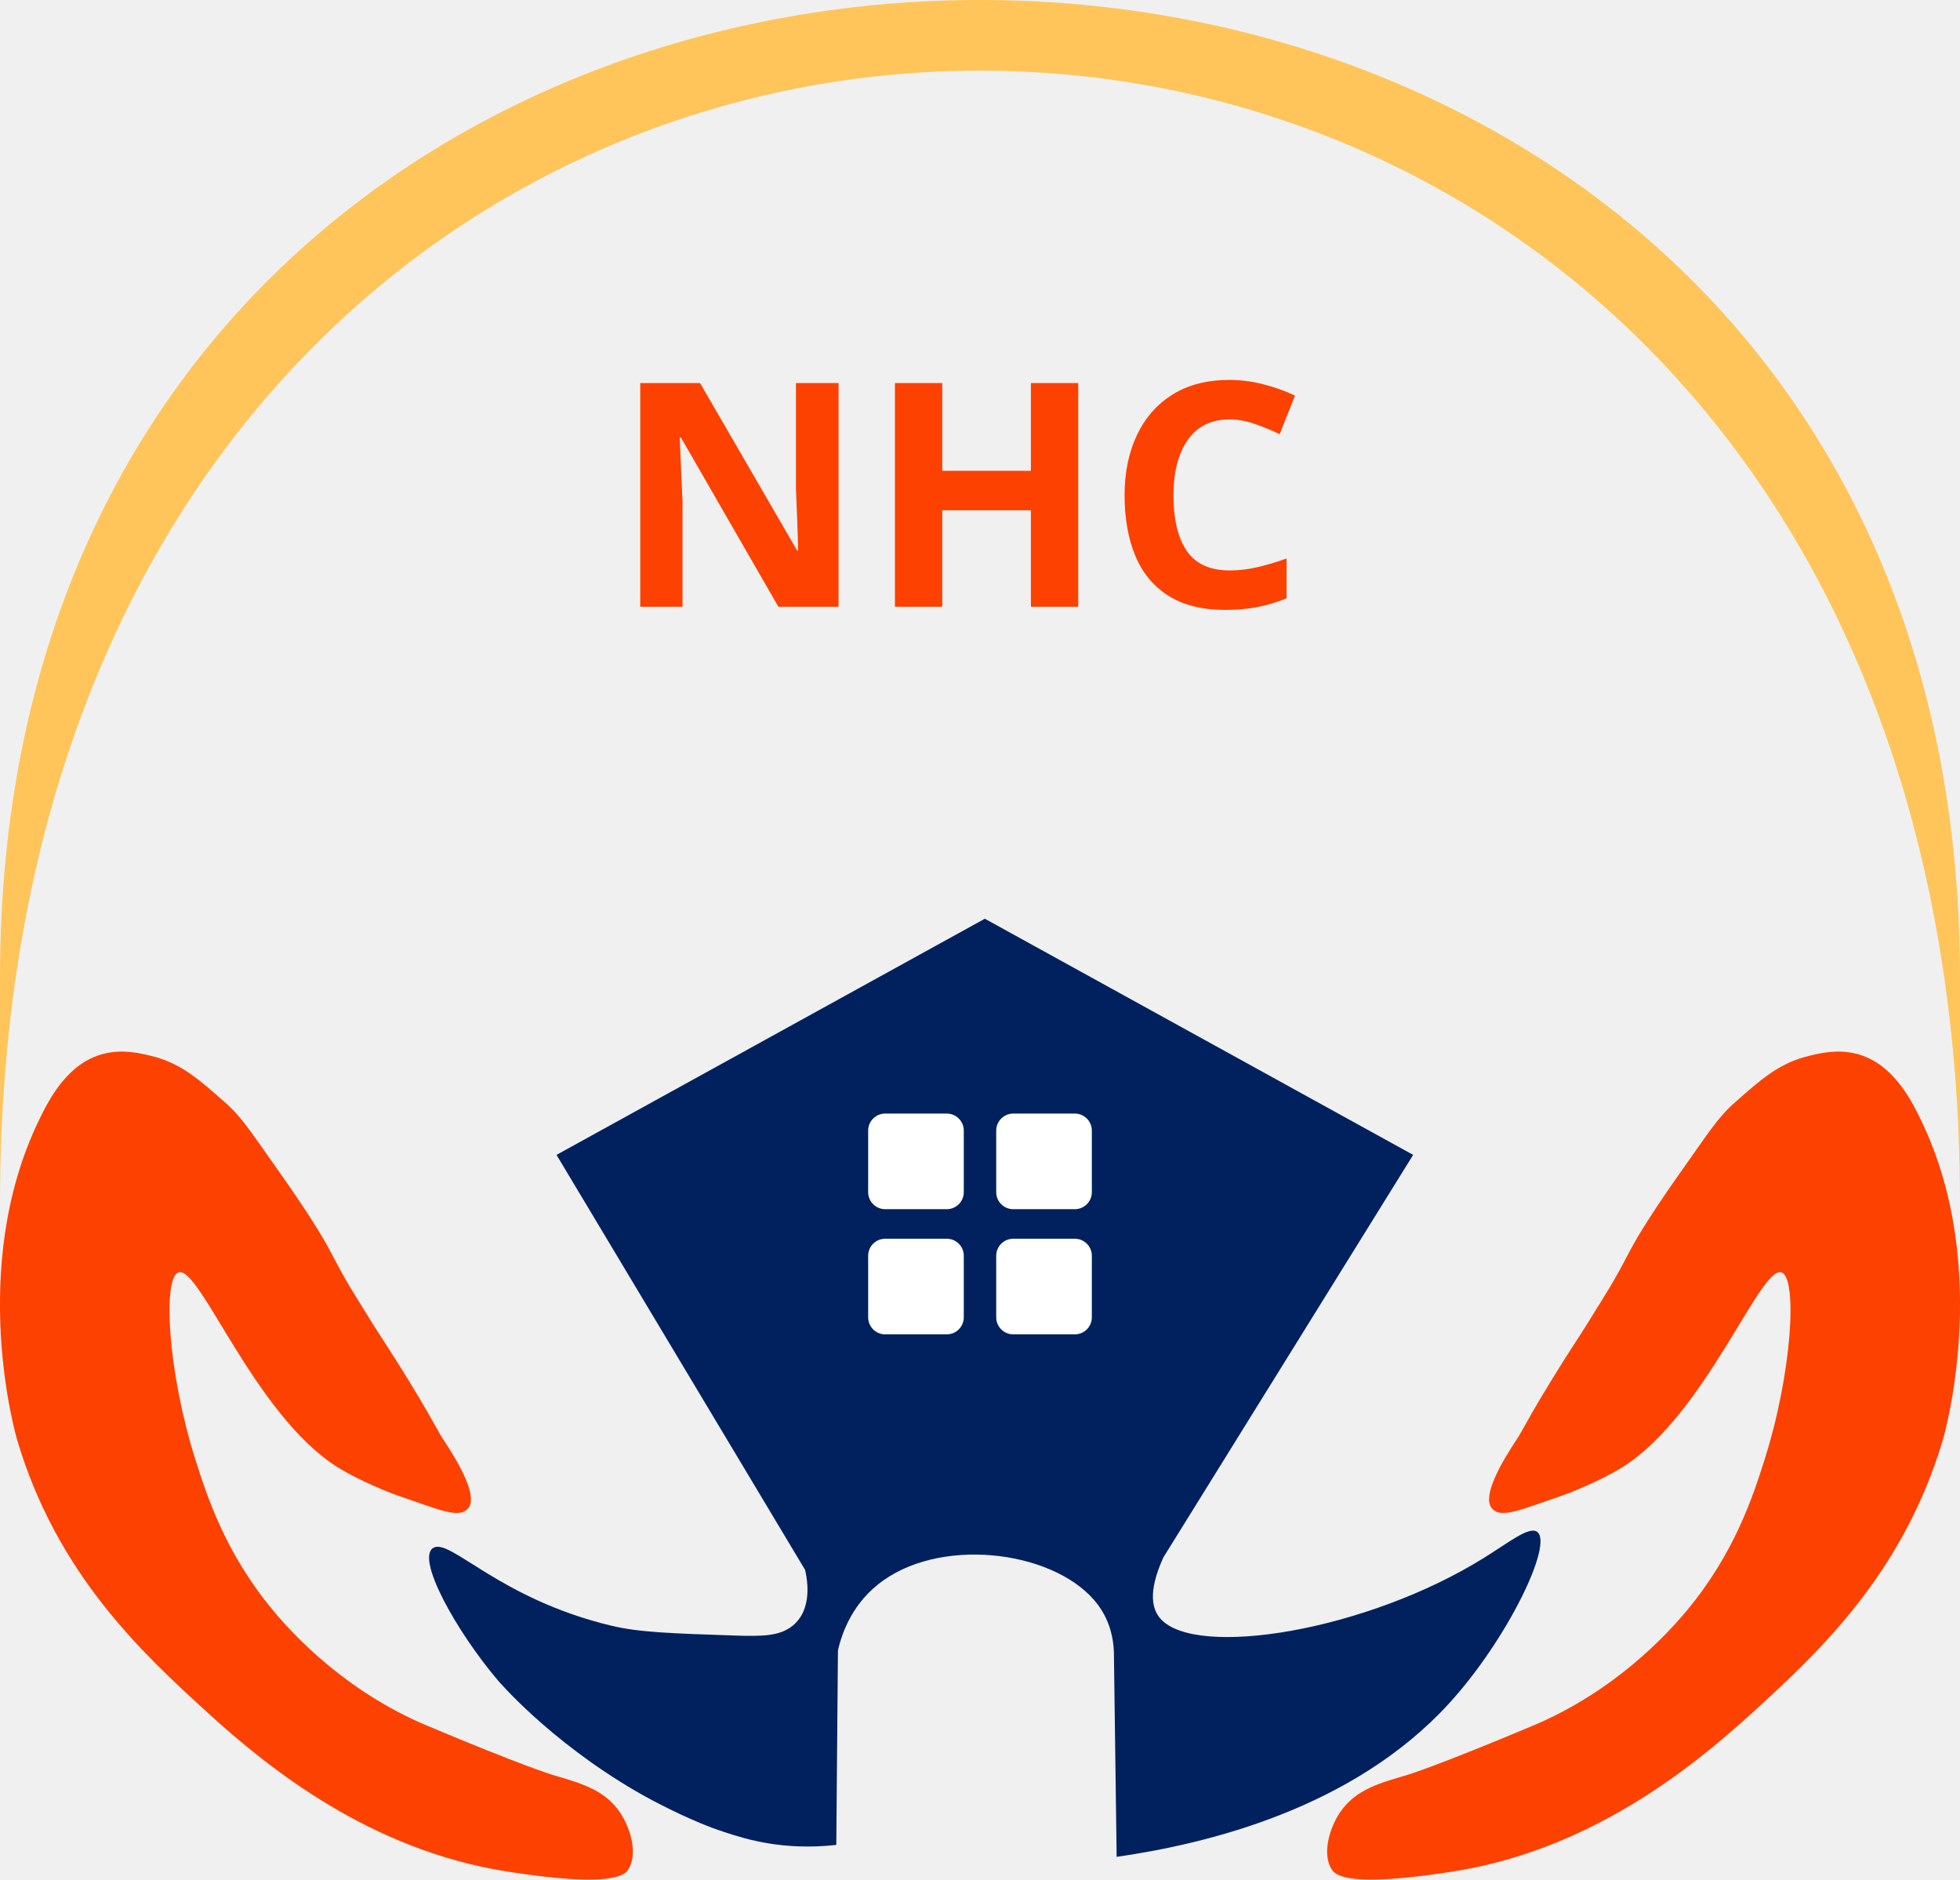
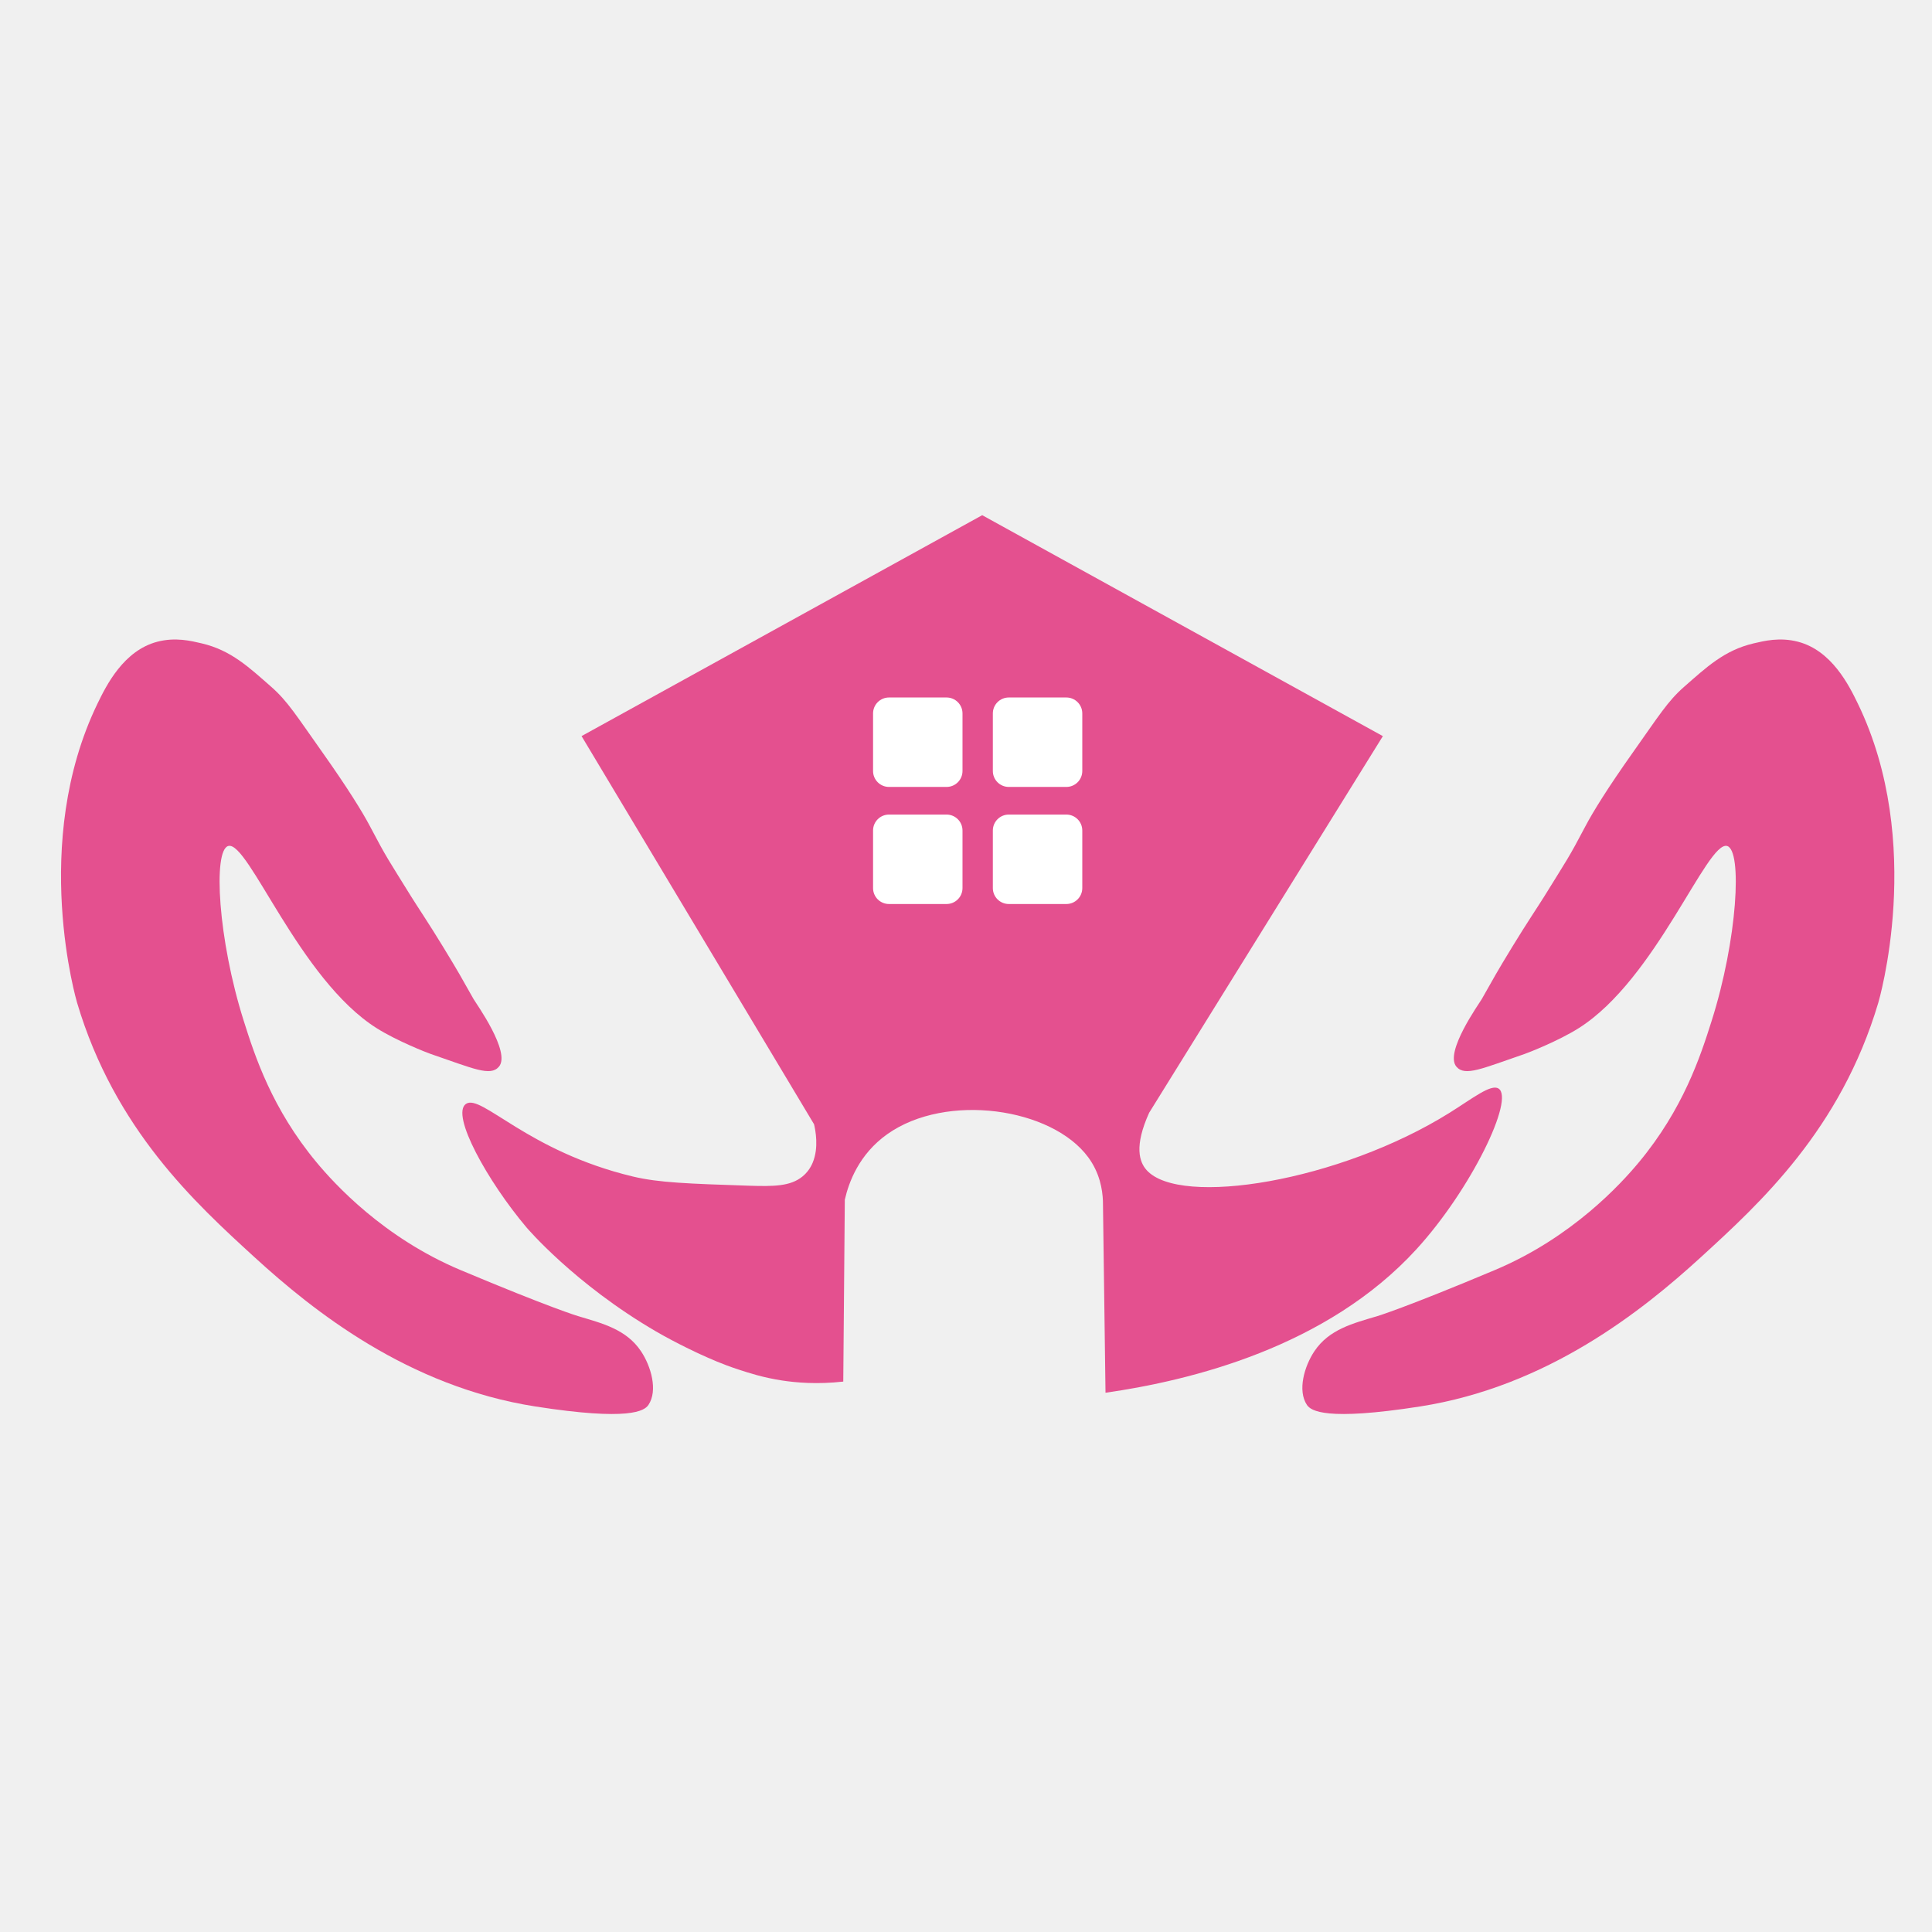
- <svg xmlns="http://www.w3.org/2000/svg" id="Layer_1" data-name="Layer 1" viewBox="0 0 1024.84 982.8">
-   <defs>
-     <style>
-       .cls-1, .cls-2, .cls-3, .cls-4 {
-         stroke-width: 0px;
-       }
- 
-       .cls-1, .cls-5 {
-         fill: #fc4100;
-       }
- 
-       .cls-2 {
-         fill: #fff;
-       }
- 
-       .cls-3 {
-         fill: #ffc55a;
-       }
- 
-       .cls-5 {
-         font-family: MontserratRoman-Bold, Montserrat;
-         font-size: 163.82px;
-         font-variation-settings: 'wght' 700;
-         font-weight: 700;
-       }
- 
-       .cls-4 {
-         fill: #00215e;
-       }
-     </style>
-   </defs>
-   <path class="cls-3" d="M1024.84,629.32C1024.84-160.52,0-160.52,0,629.32v-118.23c0-681.45,1024.84-681.45,1024.84,0v118.23Z" />
-   <path class="cls-1" d="M848.36,767.15c-11.37,7.16-28.11,13.68-30.19,14.39-23.86,8.17-33.28,12.69-38.09,7.16-6.97-8.01,12.84-35.54,14.11-37.79,7.29-12.88,8.06-14.48,17.16-29.41,7.75-12.71,14.48-22.68,17.78-28.01,12.89-20.84,13.54-21.22,23.11-39.43,4.04-7.68,12.32-21.13,26.63-41.33,14.4-20.33,19.3-28.41,28.47-36.44,12.3-10.77,22.44-20.46,38.89-24.28,5.8-1.35,14.6-3.56,24.76-.91,18.86,4.92,28.51,24.41,33.41,34.5,37.96,78.24,11.46,167.36,11.46,167.36-21.05,70.78-66.13,112-99.29,142.31-32.73,29.92-85.73,72.23-156.96,83.34-52.49,8.19-60.88,2.46-63.12-.87-5.42-8.07-1.42-21.71,4.14-30.01,8.26-12.35,21.77-15.62,35.24-19.65,0,0,15.36-4.59,65.73-25.78,43.12-18.14,70.48-48.23,80.37-60.12,24.92-29.96,34.48-59.34,40.74-79.12,14.42-45.51,17.27-95.37,8.66-97.77-11.19-3.13-39.6,74.55-82.99,101.87Z" />
-   <path class="cls-4" d="M226.38,809.45c-8.73,5.95,12.24,43.49,33.74,68.95,0,0,26.68,31.59,72.54,58.28,11.88,6.91,24.37,12.59,24.37,12.59,6.02,2.74,12.5,5.66,21.53,8.63,5.93,1.95,13.98,4.55,24.41,6.16,7.89,1.22,19.72,2.26,34.31.62.29-33.89.58-67.79.86-101.68,2.21-9.71,7.92-25.42,23.76-36.64,32.91-23.32,91.94-14.77,112.33,12.97,6.39,8.69,7.94,17.85,8.2,24.36.48,35.74.96,71.48,1.44,107.23,47.94-6.88,123.66-25.46,173.71-80.11,30.74-33.57,55.17-84.41,45.94-89.97-4.3-2.59-14.44,5.54-27.28,13.56-61.54,38.44-150.77,52.89-169.41,32.05-4.04-4.52-7.06-13.27,1.44-32.05l130.64-210.53-223.96-123.48-223.96,123.48c43.32,72.33,86.64,144.65,129.96,216.98.73,3.08,2.81,13.02-.77,21.51-1.19,2.83-3.01,5.5-5.72,7.71-6.72,5.46-15.88,5.6-30.13,5.13-33.42-1.11-50.13-1.67-64.62-5.13-59.04-14.09-84.76-46.44-93.32-40.6Z" />
-   <path class="cls-1" d="M176.48,767.15c11.37,7.16,28.11,13.68,30.19,14.39,23.86,8.17,33.28,12.69,38.09,7.16,6.97-8.01-12.84-35.54-14.11-37.79-7.29-12.88-8.06-14.48-17.16-29.41-7.75-12.71-14.48-22.68-17.78-28.01-12.89-20.84-13.54-21.22-23.11-39.43-4.04-7.68-12.32-21.13-26.63-41.33-14.4-20.33-19.3-28.41-28.47-36.44-12.3-10.77-22.44-20.46-38.89-24.28-5.8-1.35-14.6-3.56-24.76-.91-18.86,4.92-28.51,24.41-33.41,34.5-37.96,78.24-11.46,167.36-11.46,167.36,21.05,70.78,66.13,112,99.29,142.31,32.73,29.92,85.73,72.23,156.96,83.34,52.49,8.19,60.88,2.46,63.12-.87,5.42-8.07,1.42-21.71-4.14-30.01-8.26-12.35-21.77-15.62-35.24-19.65,0,0-15.36-4.59-65.73-25.78-43.12-18.14-70.48-48.23-80.37-60.12-24.92-29.96-34.48-59.34-40.74-79.12-14.42-45.51-17.27-95.37-8.66-97.77,11.19-3.13,39.6,74.55,82.99,101.87Z" />
-   <text class="cls-5" transform="translate(320.01 317.27)">
-     <tspan x="0" y="0">NHC</tspan>
-   </text>
-   <rect class="cls-2" x="453.94" y="582.27" width="50" height="50" rx="8.91" ry="8.91" />
-   <rect class="cls-2" x="520.9" y="582.27" width="50" height="50" rx="8.91" ry="8.91" />
-   <rect class="cls-2" x="453.94" y="647.72" width="50" height="50" rx="8.91" ry="8.91" />
-   <rect class="cls-2" x="520.9" y="647.72" width="50" height="50" rx="8.91" ry="8.91" />
+ <svg xmlns="http://www.w3.org/2000/svg" width="95" height="95" viewBox="0 0 95 95" fill="none">
+   <path d="M77.624 50.559C76.624 51.189 75.152 51.763 74.969 51.825C72.87 52.544 72.041 52.941 71.618 52.455C71.005 51.75 72.748 49.329 72.859 49.131C73.501 47.998 73.568 47.857 74.369 46.544C75.05 45.426 75.642 44.549 75.933 44.08C77.067 42.247 77.124 42.213 77.966 40.612C78.321 39.936 79.049 38.753 80.308 36.976C81.575 35.188 82.006 34.477 82.812 33.771C83.894 32.823 84.786 31.971 86.233 31.635C86.743 31.516 87.517 31.322 88.411 31.555C90.07 31.988 90.919 33.702 91.35 34.59C94.689 41.472 92.358 49.311 92.358 49.311C90.507 55.537 86.541 59.163 83.624 61.829C80.745 64.461 76.083 68.183 69.818 69.16C65.201 69.88 64.462 69.376 64.265 69.084C63.789 68.374 64.141 67.174 64.63 66.444C65.356 65.357 66.544 65.07 67.729 64.715C67.729 64.715 69.081 64.311 73.511 62.448C77.304 60.852 79.711 58.205 80.581 57.159C82.773 54.524 83.614 51.94 84.164 50.2C85.433 46.196 85.683 41.811 84.926 41.599C83.939 41.323 81.441 48.156 77.624 50.559Z" fill="#E4508F" />
+   <path d="M22.913 54.28C22.145 54.804 23.99 58.106 25.881 60.345C25.881 60.345 28.228 63.124 32.262 65.472C33.307 66.079 34.406 66.579 34.406 66.579C34.935 66.82 35.505 67.077 36.3 67.338C36.822 67.51 37.53 67.739 38.447 67.88C39.141 67.987 40.182 68.079 41.465 67.935C41.491 64.954 41.516 61.972 41.541 58.991C41.736 58.136 42.238 56.755 43.631 55.768C46.526 53.716 51.718 54.468 53.512 56.908C54.074 57.673 54.21 58.479 54.233 59.051C54.276 62.195 54.318 65.339 54.36 68.484C58.577 67.878 65.237 66.244 69.64 61.437C72.344 58.484 74.493 54.012 73.681 53.523C73.303 53.295 72.411 54.01 71.281 54.716C65.868 58.097 58.019 59.368 56.38 57.535C56.024 57.137 55.758 56.368 56.506 54.716L67.998 36.197L48.297 25.333L28.596 36.195C32.407 42.557 36.218 48.919 40.028 55.281C40.092 55.552 40.275 56.426 39.96 57.173C39.856 57.422 39.696 57.657 39.457 57.852C38.866 58.332 38.06 58.344 36.807 58.303C33.867 58.205 32.397 58.156 31.123 57.852C25.928 56.611 23.667 53.767 22.913 54.28Z" fill="#E4508F" />
+   <path d="M18.524 50.559C19.524 51.189 20.996 51.763 21.179 51.825C23.278 52.544 24.107 52.941 24.53 52.455C25.143 51.75 23.401 49.329 23.289 49.131C22.648 47.998 22.58 47.857 21.779 46.544C21.098 45.426 20.506 44.549 20.215 44.08C19.081 42.247 19.024 42.213 18.183 40.612C17.827 39.936 17.099 38.753 15.84 36.976C14.573 35.188 14.142 34.477 13.336 33.771C12.254 32.823 11.362 31.971 9.915 31.635C9.405 31.516 8.631 31.322 7.737 31.555C6.078 31.988 5.229 33.702 4.798 34.59C1.461 41.471 3.792 49.311 3.792 49.311C5.643 55.537 9.609 59.163 12.526 61.829C15.405 64.461 20.067 68.183 26.332 69.16C30.949 69.88 31.687 69.376 31.884 69.084C32.361 68.374 32.009 67.174 31.52 66.444C30.794 65.357 29.605 65.07 28.421 64.715C28.421 64.715 27.069 64.311 22.639 62.448C18.846 60.852 16.439 58.205 15.569 57.159C13.377 54.524 12.536 51.94 11.986 50.2C10.717 46.196 10.466 41.811 11.224 41.599C12.209 41.323 14.707 48.156 18.524 50.559Z" fill="#E4508F" />
+   <path d="M46.544 38.695H43.714C43.281 38.695 42.93 38.344 42.93 37.911V35.081C42.93 34.648 43.281 34.297 43.714 34.297H46.544C46.977 34.297 47.328 34.648 47.328 35.081V37.911C47.328 38.344 46.977 38.695 46.544 38.695Z" fill="white" />
+   <path d="M52.434 38.695H49.604C49.171 38.695 48.82 38.344 48.82 37.911V35.081C48.82 34.648 49.171 34.297 49.604 34.297H52.434C52.867 34.297 53.218 34.648 53.218 35.081V37.911C53.218 38.344 52.867 38.695 52.434 38.695Z" fill="white" />
+   <path d="M46.544 44.452H43.714C43.281 44.452 42.93 44.101 42.93 43.668V40.838C42.93 40.405 43.281 40.054 43.714 40.054H46.544C46.977 40.054 47.328 40.405 47.328 40.838V43.668C47.328 44.101 46.977 44.452 46.544 44.452Z" fill="white" />
+   <path d="M52.434 44.452H49.604C49.171 44.452 48.82 44.101 48.82 43.668V40.838C48.82 40.405 49.171 40.054 49.604 40.054H52.434C52.867 40.054 53.218 40.405 53.218 40.838V43.668C53.218 44.101 52.867 44.452 52.434 44.452Z" fill="white" />
</svg>
